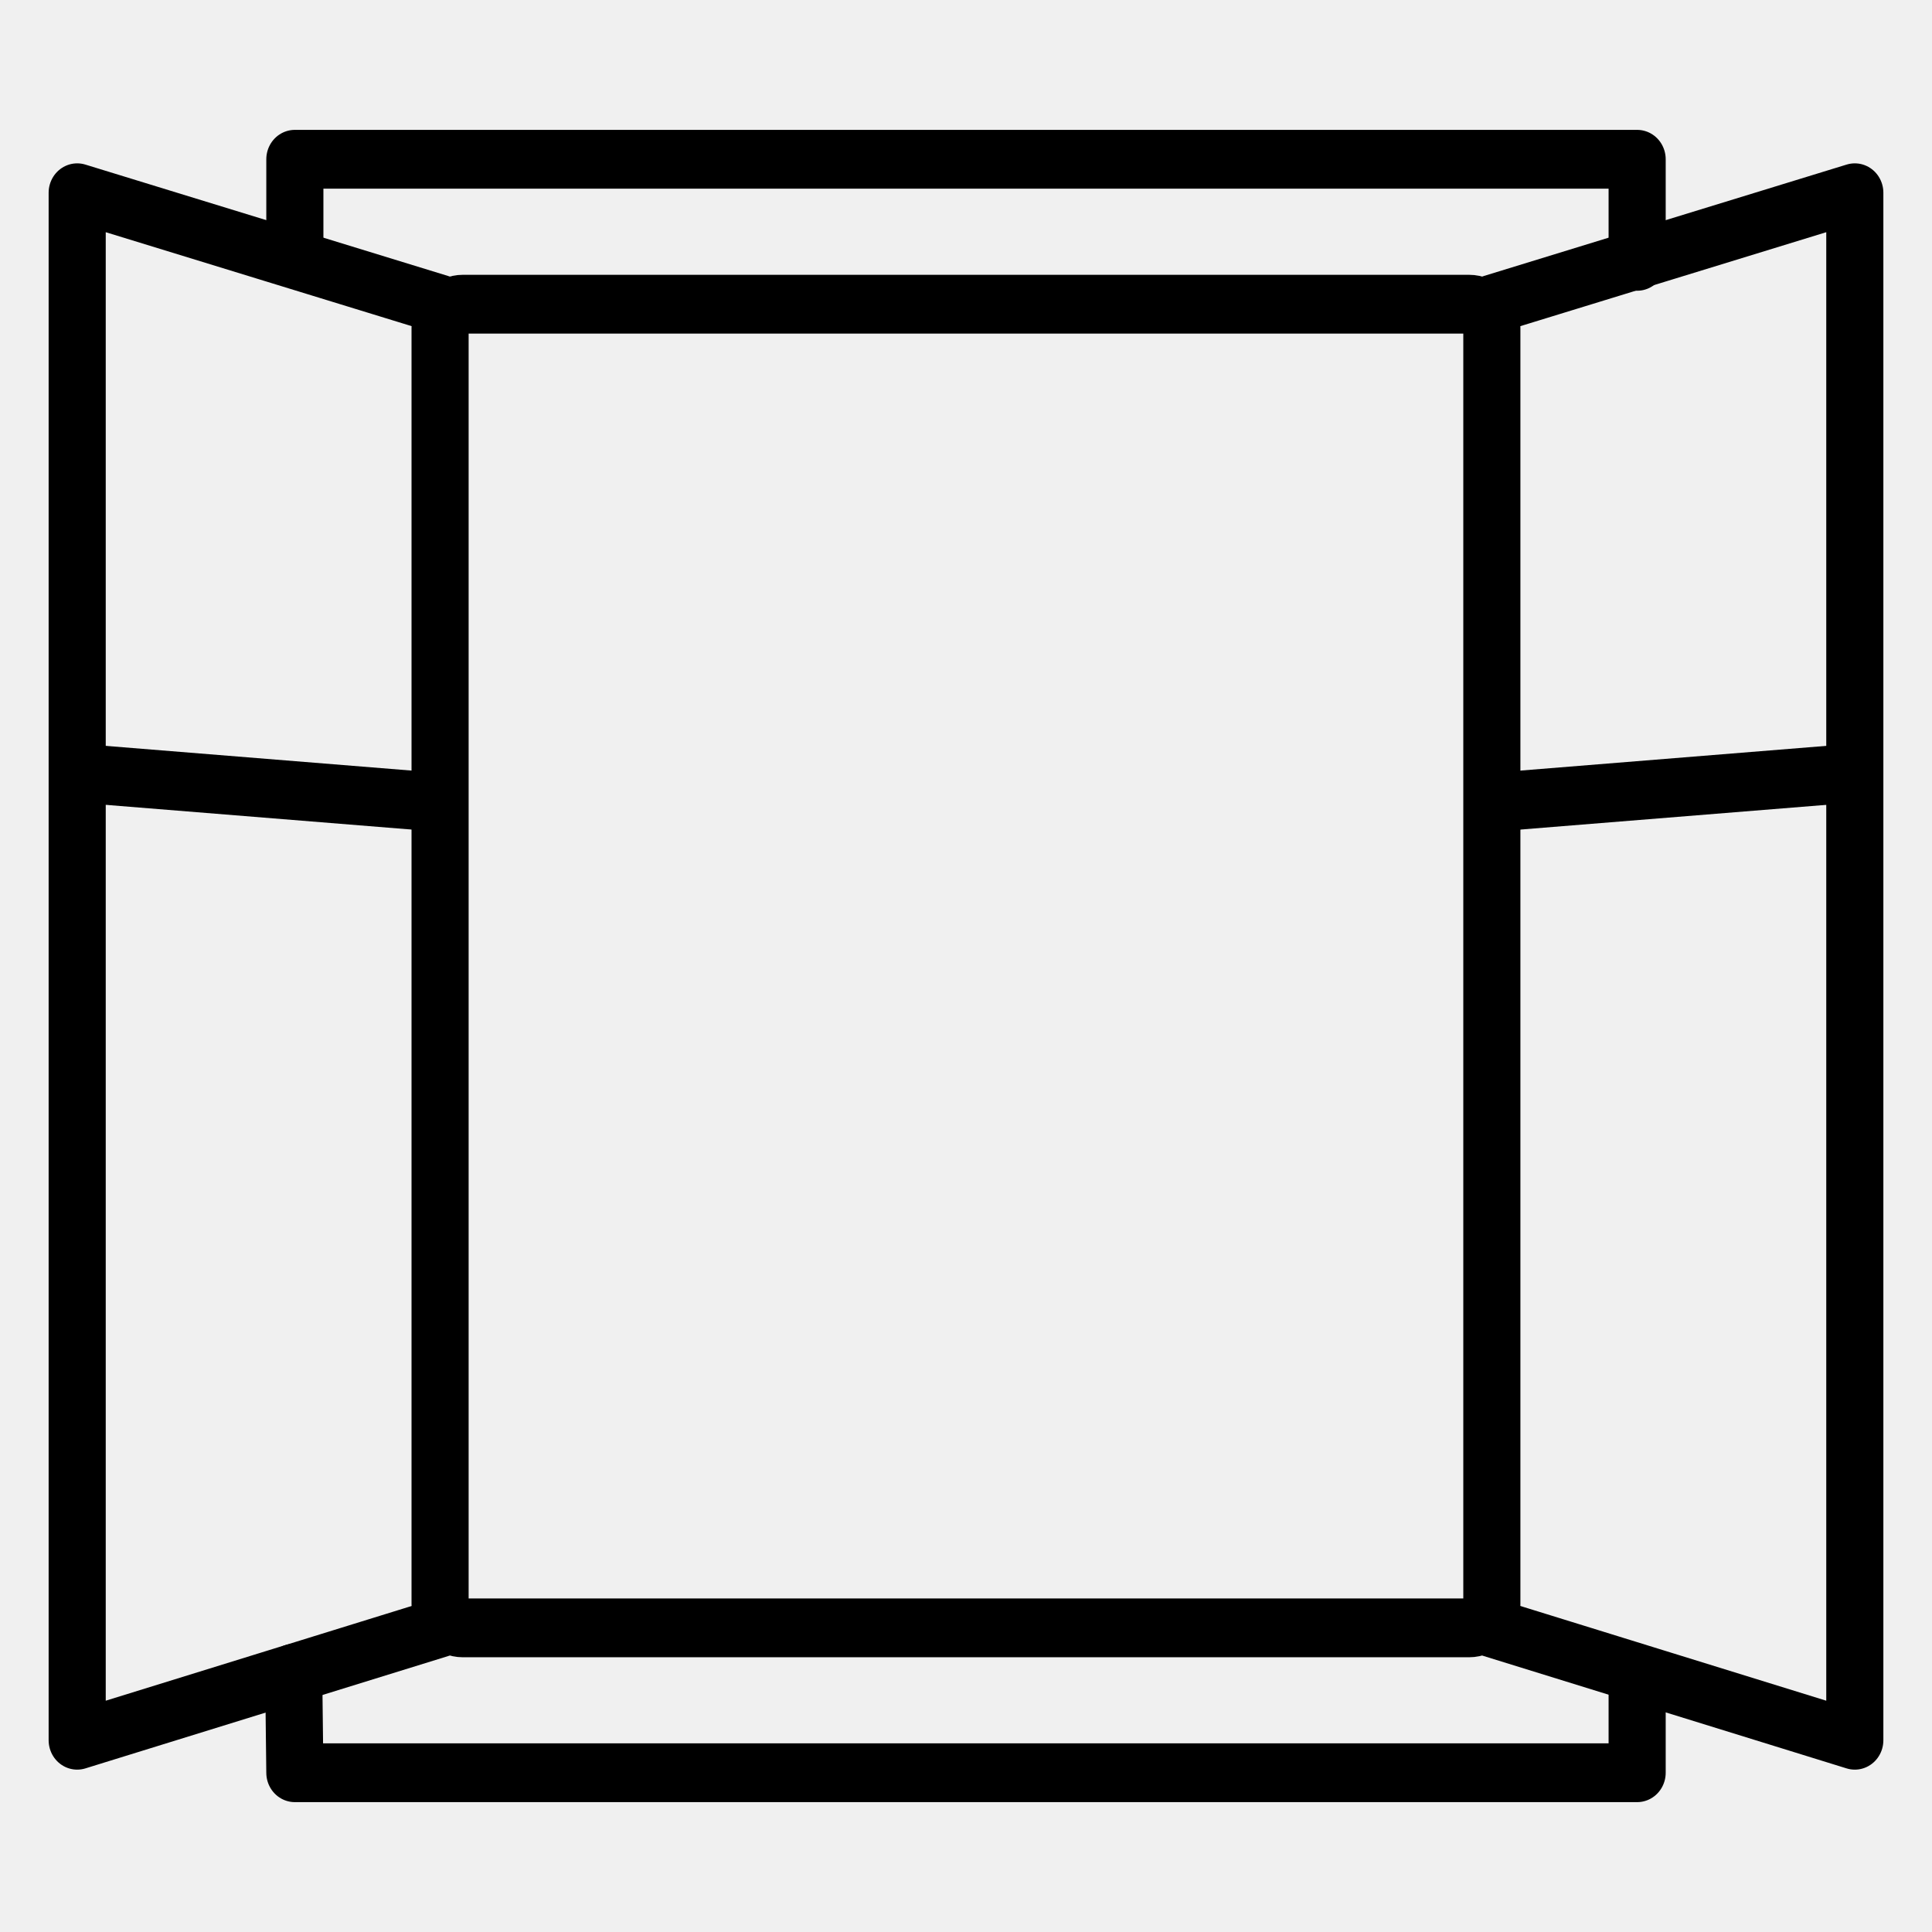
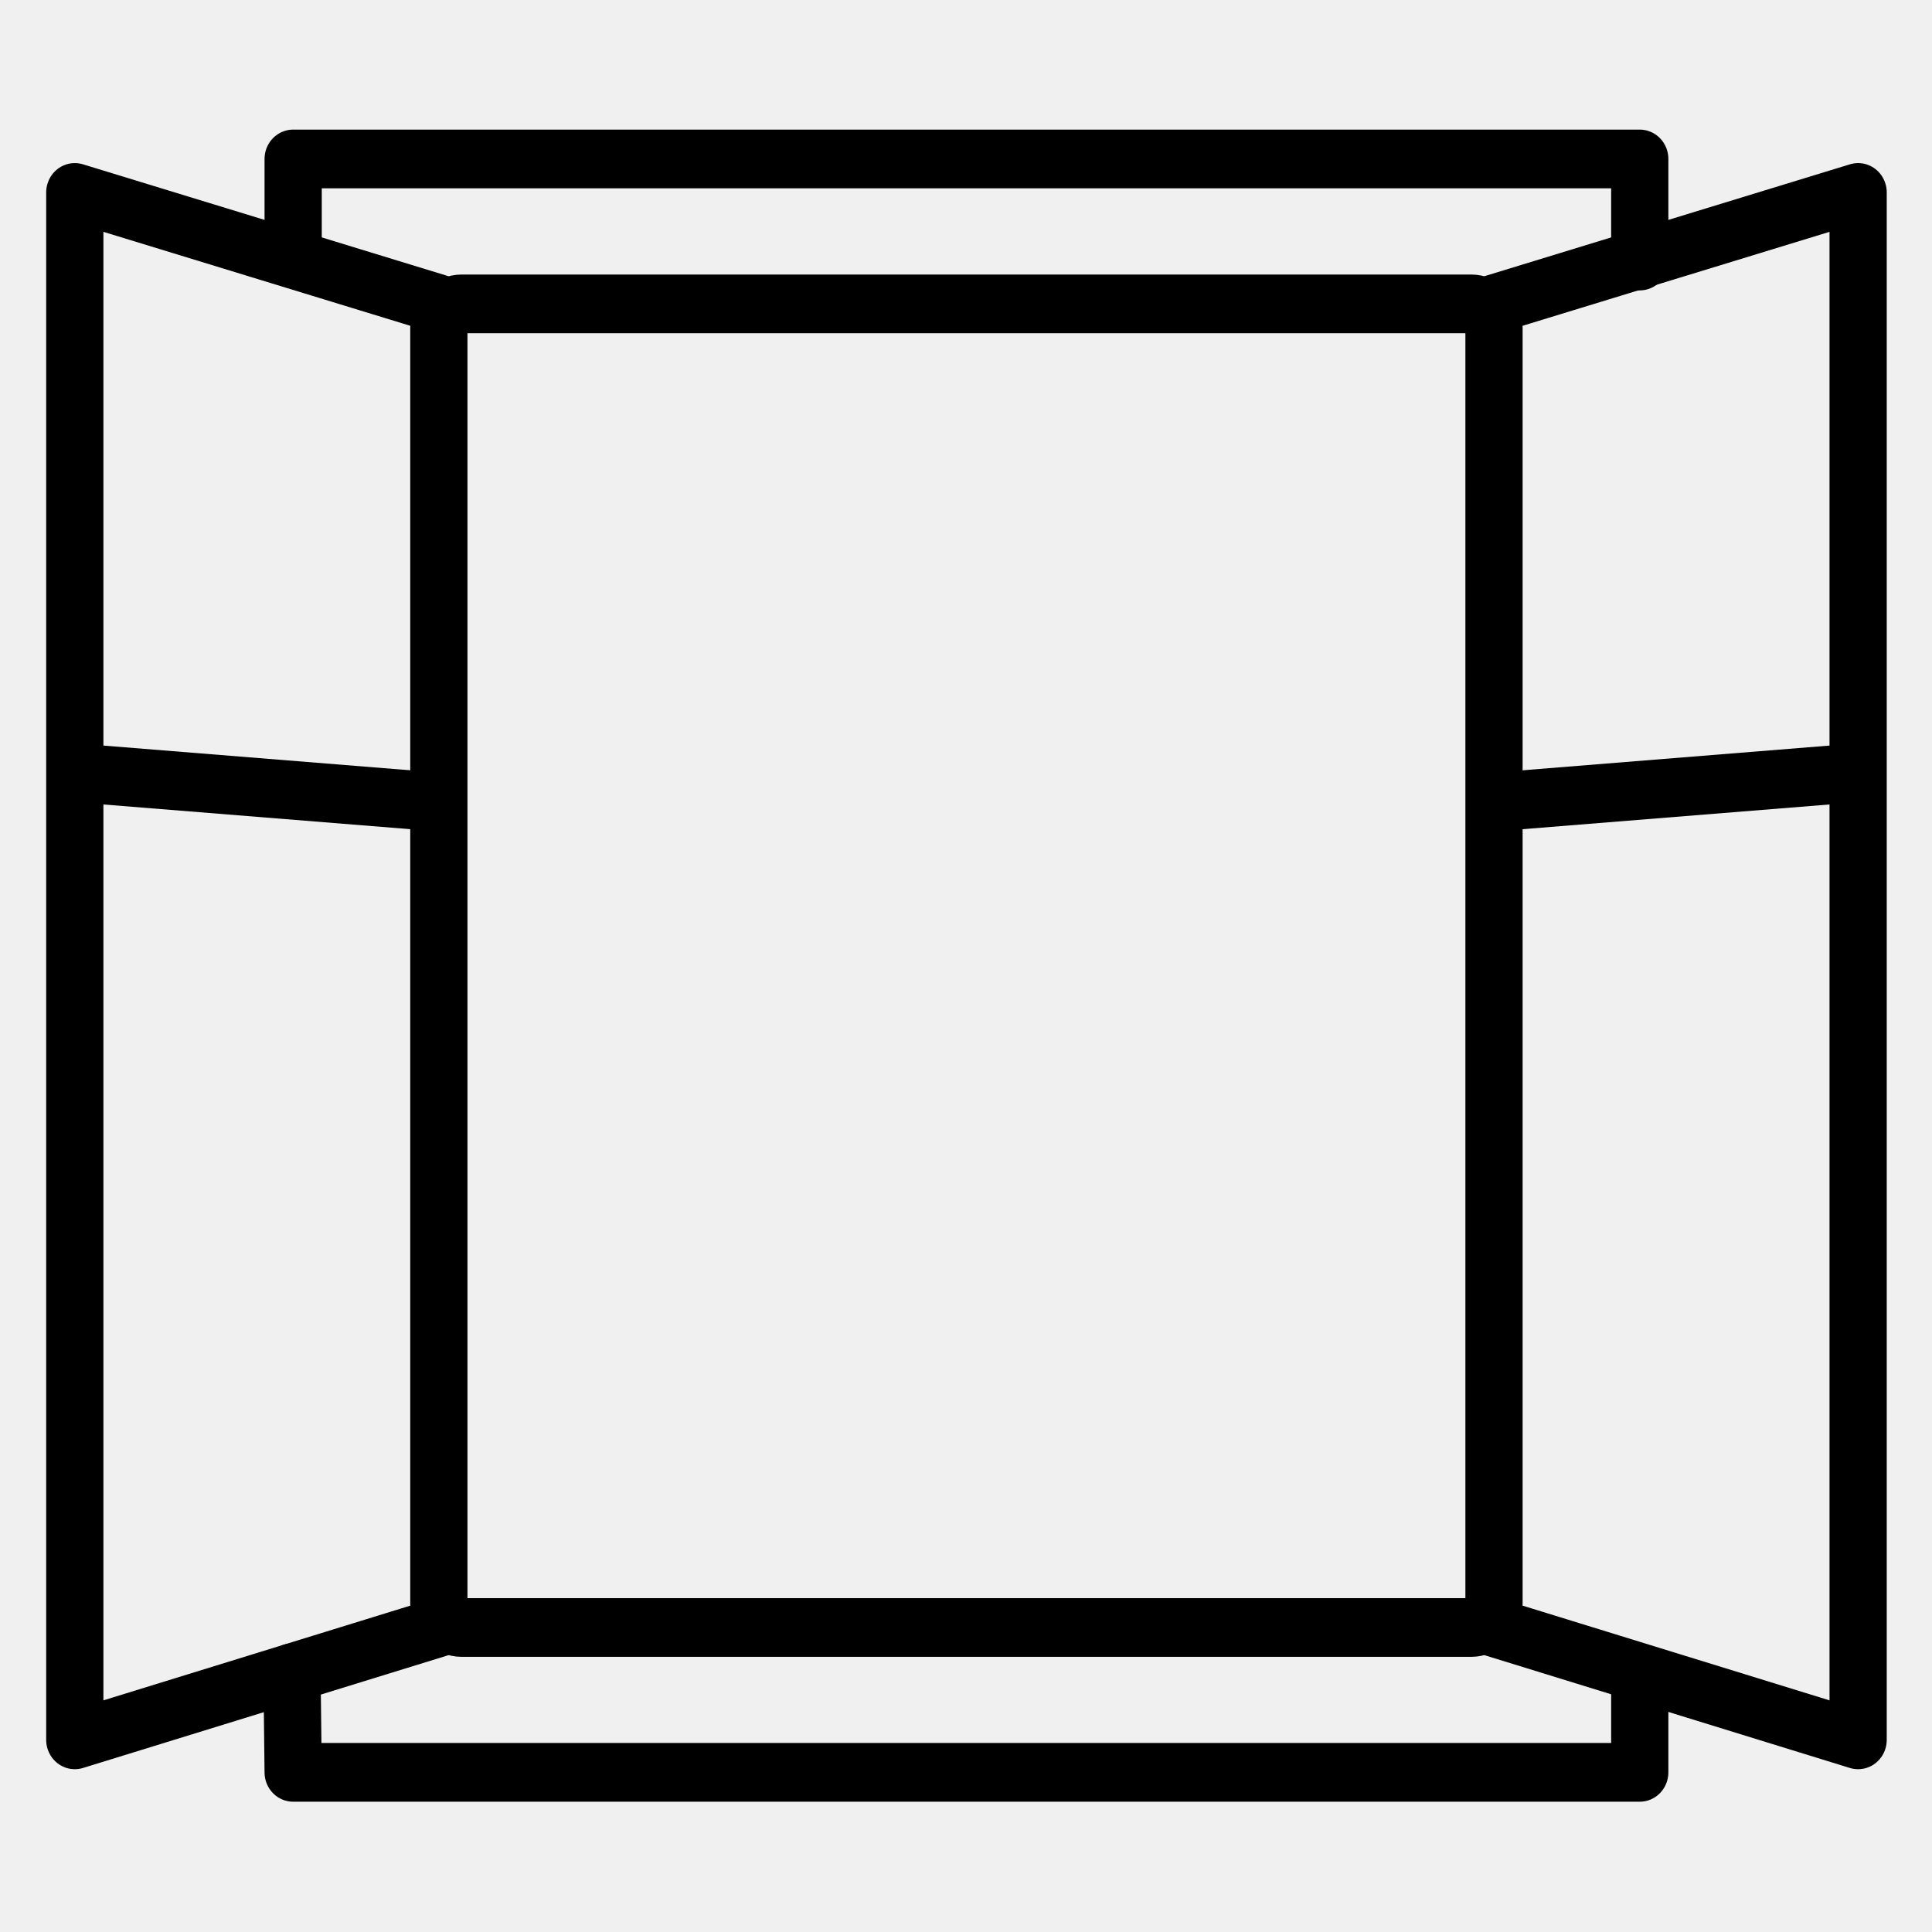
- <svg xmlns="http://www.w3.org/2000/svg" version="1.1" width="1.042in" height="1.042in" viewBox="0 0 75 75" id="svg165" xml:space="preserve">
+ <svg xmlns="http://www.w3.org/2000/svg" version="1.1" width="26.458mm" height="26.458mm" viewBox="0 0 75 75" id="svg165" xml:space="preserve">
  <defs id="defs165" />
-   <g id="layer3" style="display:none" transform="translate(-78.75013,-157.5003)">
-     <path d="m 78.75,157.5 v 75 h 75 v -75 z" style="fill:red;fill-opacity:0.2;stroke:none;stroke-width:0.753;stroke-linecap:round;stroke-linejoin:round;stroke-dasharray:none;stroke-opacity:1" id="path154-5-7-2" />
+   <g id="layer3" style="display:inline;opacity:0;fill:maroon;fill-opacity:0.225" transform="translate(-78.75013,-157.5002)">
+     <path d="m 78.75,157.5 v 75 h 75 v -75 z" style="fill:maroon;fill-opacity:0.225;stroke:none;stroke-width:0.753;stroke-linecap:round;stroke-linejoin:round;stroke-dasharray:none;stroke-opacity:1" id="path154-5-7-2" />
  </g>
-   <g id="g83" style="display:inline;fill:none;stroke:none" transform="translate(-78.75013,-157.5003)">
-     <path d="m 78.75,157.5 v 75 h 75 v -75 z" style="fill:none;fill-opacity:0;stroke:none;stroke-width:0.753;stroke-linecap:round;stroke-linejoin:round;stroke-dasharray:none;stroke-opacity:1" id="path26" />
-   </g>
-   <g id="layer1" transform="translate(-78.75013,-157.5003)">
-     <g id="layer1-1" transform="matrix(2.65801,0,0,2.73658,-162.8409,-211.3818)" style="fill:none;fill-opacity:1;stroke:currentColor;stroke-width:0.834;stroke-dasharray:none;stroke-opacity:1">
-       <rect style="fill:none;fill-opacity:1;stroke:currentColor;stroke-width:0.834;stroke-linecap:round;stroke-linejoin:round;stroke-dasharray:none;stroke-opacity:1" id="rect1-1-2" width="15.361" height="18.777" x="97.319" y="139.112" ry="0.333" />
-       <g id="g5" style="fill:none;fill-opacity:1;stroke:currentColor;stroke-width:0.834;stroke-linejoin:round;stroke-dasharray:none;stroke-opacity:1">
-         <path style="fill:none;fill-opacity:1;stroke:currentColor;stroke-width:0.834;stroke-linecap:round;stroke-linejoin:round;stroke-dasharray:none;stroke-opacity:1" d="m 97.319,139.112 -5.3,-1.581 v 21.952 l 5.3,-1.594" id="path4-8" />
-         <path style="fill:none;fill-opacity:1;stroke:currentColor;stroke-width:0.834;stroke-linecap:butt;stroke-linejoin:round;stroke-dasharray:none;stroke-opacity:1" d="m 92.02,145.763 5.3,0.416" id="path5" />
+   <g id="layer1" transform="translate(-78.75013,-157.5002)">
+     <g id="layer1-1" transform="matrix(2.666548,0,0,2.736425,-163.7196,-211.3724)" style="fill:none;fill-opacity:1;stroke:currentColor;stroke-width:0.833;stroke-dasharray:none;stroke-opacity:1">
+       <rect style="fill:none;fill-opacity:1;stroke:currentColor;stroke-width:0.833;stroke-linecap:round;stroke-linejoin:round;stroke-dasharray:none;stroke-opacity:1" id="rect1-1-2" width="15.361" height="18.777" x="97.319" y="139.112" ry="0.333" />
+       <g id="g5" style="fill:none;fill-opacity:1;stroke:currentColor;stroke-width:0.833;stroke-linejoin:round;stroke-dasharray:none;stroke-opacity:1">
+         <path style="fill:none;fill-opacity:1;stroke:currentColor;stroke-width:0.833;stroke-linecap:round;stroke-linejoin:round;stroke-dasharray:none;stroke-opacity:1" d="m 97.319,139.112 -5.3,-1.581 v 21.952 l 5.3,-1.594" id="path4-8" />
+         <path style="fill:none;fill-opacity:1;stroke:currentColor;stroke-width:0.833;stroke-linecap:butt;stroke-linejoin:round;stroke-dasharray:none;stroke-opacity:1" d="m 92.02,145.763 5.3,0.416" id="path5" />
      </g>
-       <g id="g5-5" transform="matrix(-1,0,0,1,210,5.3710937e-6)" style="fill:none;fill-opacity:1;stroke:currentColor;stroke-width:0.834;stroke-linejoin:round;stroke-dasharray:none;stroke-opacity:1">
-         <path style="fill:none;fill-opacity:1;stroke:currentColor;stroke-width:0.834;stroke-linecap:round;stroke-linejoin:round;stroke-dasharray:none;stroke-opacity:1" d="m 97.319,139.112 -5.3,-1.581 v 21.952 l 5.3,-1.594" id="path4-7" />
-         <path style="fill:none;fill-opacity:1;stroke:currentColor;stroke-width:0.834;stroke-linecap:butt;stroke-linejoin:round;stroke-dasharray:none;stroke-opacity:1" d="m 92.02,145.763 5.3,0.416" id="path5-6" />
+       <g id="g5-5" transform="matrix(-1,0,0,1,210,5.3710937e-6)" style="fill:none;fill-opacity:1;stroke:currentColor;stroke-width:0.833;stroke-linejoin:round;stroke-dasharray:none;stroke-opacity:1">
+         <path style="fill:none;fill-opacity:1;stroke:currentColor;stroke-width:0.833;stroke-linecap:round;stroke-linejoin:round;stroke-dasharray:none;stroke-opacity:1" d="m 97.319,139.112 -5.3,-1.581 v 21.952 l 5.3,-1.594" id="path4-7" />
+         <path style="fill:none;fill-opacity:1;stroke:currentColor;stroke-width:0.833;stroke-linecap:butt;stroke-linejoin:round;stroke-dasharray:none;stroke-opacity:1" d="m 92.02,145.763 5.3,0.416" id="path5-6" />
      </g>
-       <path style="fill:none;fill-opacity:1;stroke:currentColor;stroke-width:0.834;stroke-linecap:round;stroke-linejoin:round;stroke-dasharray:none;stroke-opacity:1" d="m 114.802,138.504 -1e-5,-1.448 H 95.198 v 1.401" id="path6" />
-       <path style="fill:none;fill-opacity:1;stroke:currentColor;stroke-width:0.834;stroke-linecap:round;stroke-linejoin:round;stroke-dasharray:none;stroke-opacity:1" d="m 95.181,158.532 0.017,1.412 H 114.802 v -1.374" id="path7" />
+       <path style="fill:none;fill-opacity:1;stroke:currentColor;stroke-width:0.833;stroke-linecap:round;stroke-linejoin:round;stroke-dasharray:none;stroke-opacity:1" d="m 114.802,138.504 -1e-5,-1.448 H 95.198 v 1.401" id="path6" />
+       <path style="fill:none;fill-opacity:1;stroke:currentColor;stroke-width:0.833;stroke-linecap:round;stroke-linejoin:round;stroke-dasharray:none;stroke-opacity:1" d="m 95.181,158.532 0.017,1.412 H 114.802 v -1.374" id="path7" />
    </g>
  </g>
+   <style type="text/css" id="style1">.st0{fill:none;stroke:currentColor;stroke-width:2;stroke-miterlimit:10;}.st1{fill:none;stroke:currentColor;stroke-width:2;stroke-linecap:round;stroke-miterlimit:10;}.st2{fill:none;stroke:currentColor;stroke-width:2;stroke-linecap:round;stroke-linejoin:round;stroke-miterlimit:10;}.st3{fill:none;stroke:currentColor;stroke-linecap:round;stroke-miterlimit:10;}.st4{fill:none;stroke:currentColor;stroke-width:3;stroke-linecap:round;stroke-miterlimit:10;}.st5{fill:#FFFFFF;}.st6{stroke:currentColor;stroke-width:2;stroke-miterlimit:10;}.st7{fill:none;stroke:currentColor;stroke-width:2;stroke-linejoin:round;stroke-miterlimit:10;}.st8{fill:none;}.st9{fill:none;stroke:currentColor;stroke-width:0;stroke-linecap:round;stroke-linejoin:round;}</style>
+   <style type="text/css" id="style1-5">.st0{fill:none;stroke:currentColor;stroke-width:2;stroke-miterlimit:10;}.st1{fill:none;stroke:currentColor;stroke-width:2;stroke-linecap:round;stroke-miterlimit:10;}.st2{fill:none;stroke:currentColor;stroke-width:2;stroke-linecap:round;stroke-linejoin:round;stroke-miterlimit:10;}.st3{fill:none;stroke:currentColor;stroke-linecap:round;stroke-miterlimit:10;}.st4{fill:none;stroke:currentColor;stroke-width:3;stroke-linecap:round;stroke-miterlimit:10;}.st5{fill:#FFFFFF;}.st6{stroke:currentColor;stroke-width:2;stroke-miterlimit:10;}.st7{fill:none;stroke:currentColor;stroke-width:2;stroke-linejoin:round;stroke-miterlimit:10;}.st8{fill:none;}.st9{fill:none;stroke:currentColor;stroke-width:0;stroke-linecap:round;stroke-linejoin:round;}</style>
</svg>
